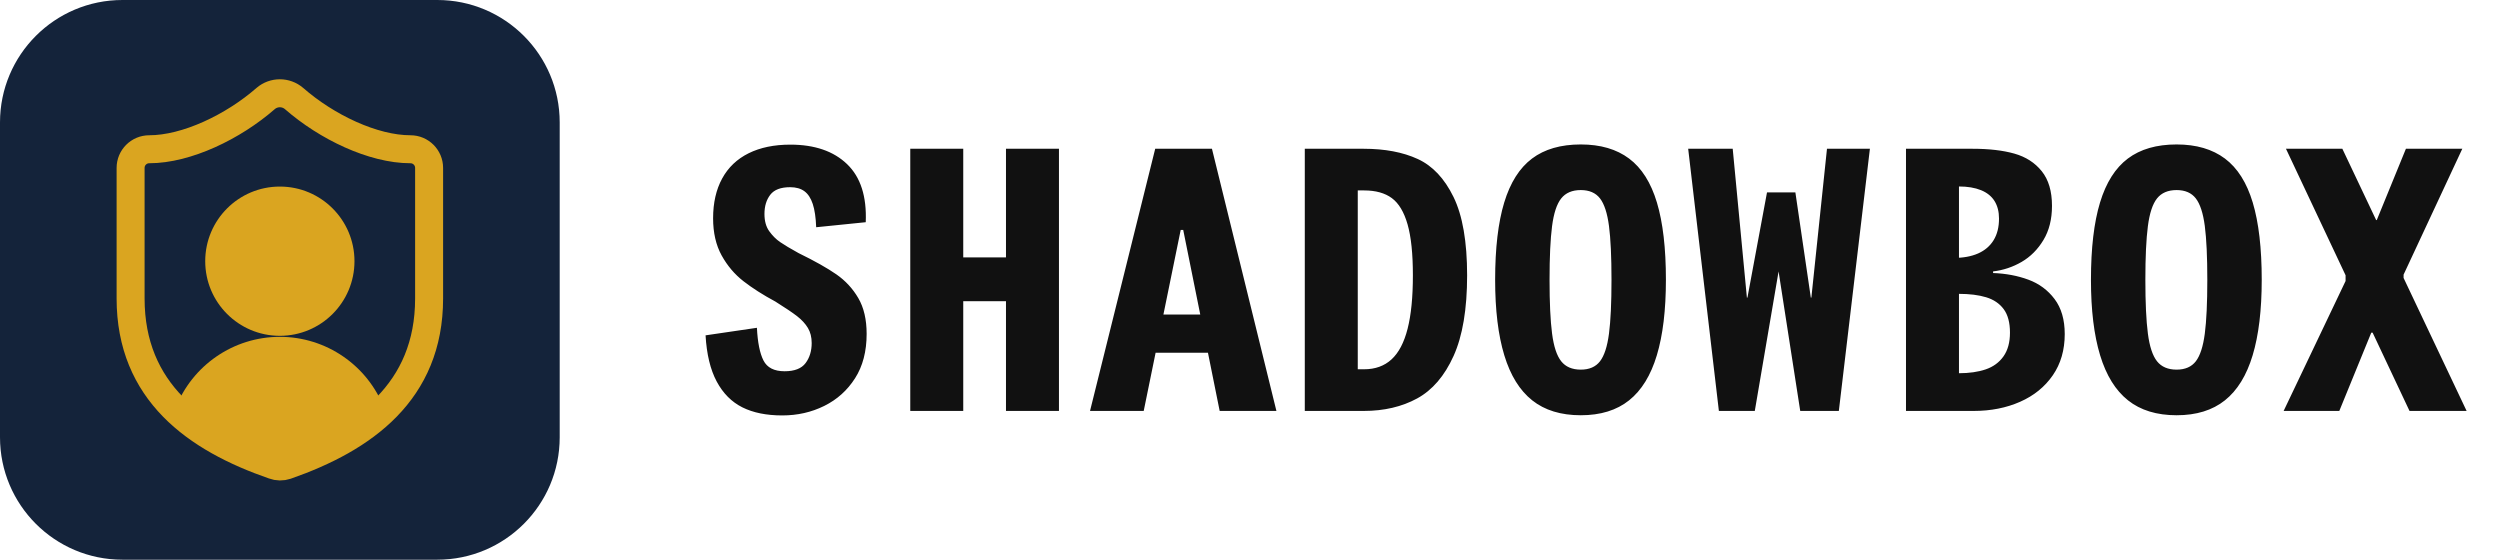
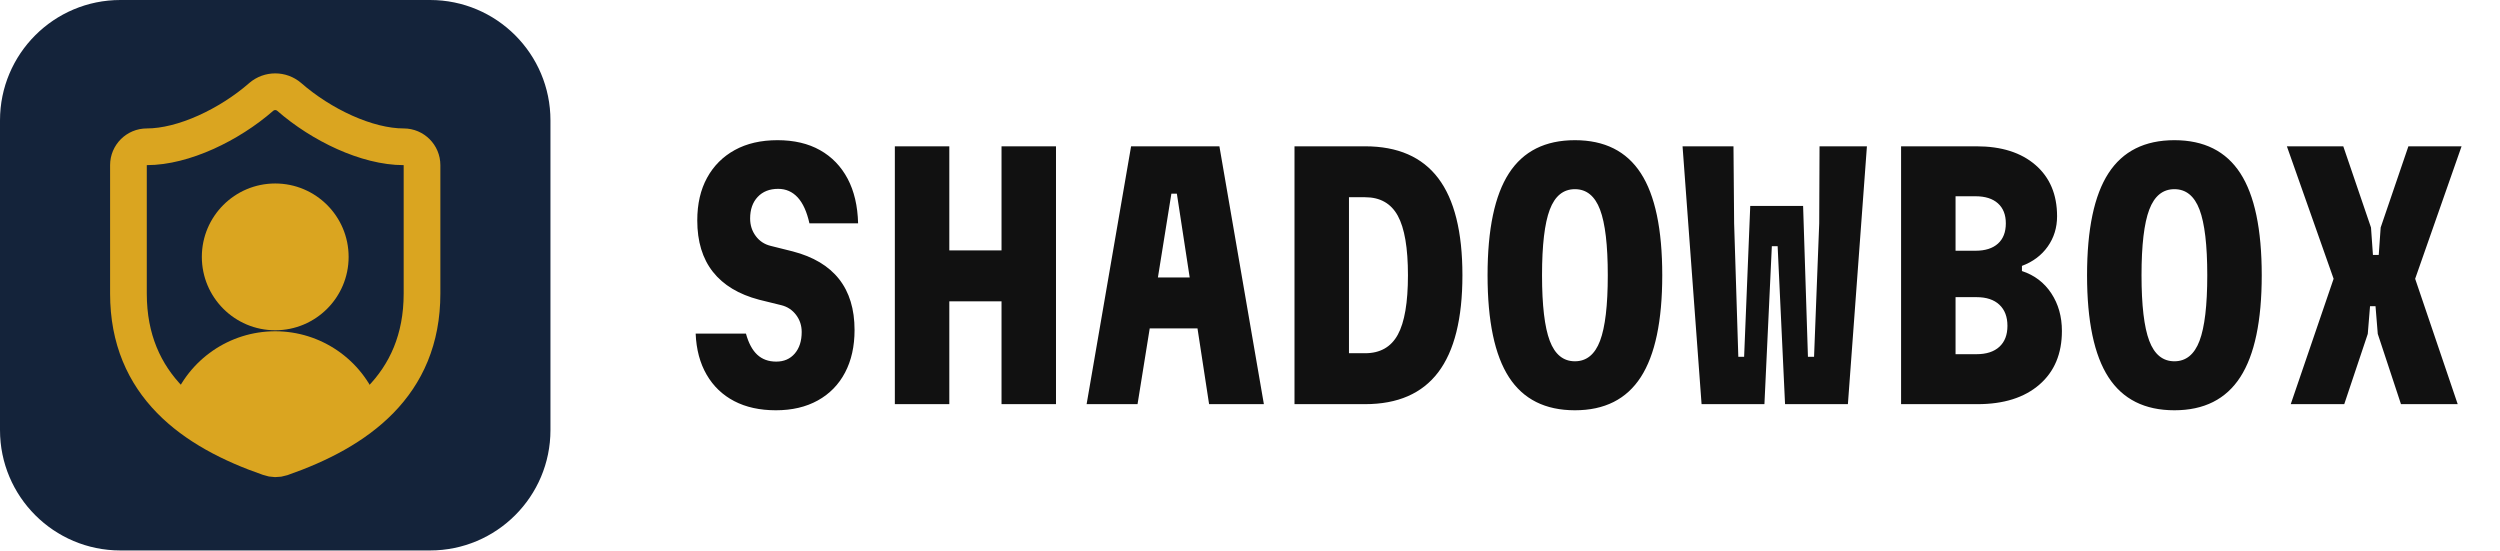
- <svg xmlns="http://www.w3.org/2000/svg" width="536" height="120" viewBox="0 0 536 120">
+ <svg xmlns="http://www.w3.org/2000/svg" width="545" height="120" viewBox="0 0 545 120">
  <rect width="120" height="120" rx="26.25" fill="#14233a" />
-   <g transform="translate(12.000 12.000) scale(4)" fill="none" stroke="none" stroke-width="1.5" stroke-linecap="round" stroke-linejoin="round">
+   <g transform="translate(12.000 12.000) scale(4)" fill="none" stroke="none" stroke-width="2" stroke-linecap="round" stroke-linejoin="round">
    <defs>
      <clipPath id="c315">
        <path d="M20 13c0 5-3.5 7.5-7.66 8.95a1 1 0 0 1-.67-.01C7.5 20.5 4 18 4 13V6a1 1 0 0 1 1-1c2 0 4.5-1.2 6.24-2.72a1.17 1.17 0 0 1 1.52 0C14.51 3.81 17 5 19 5a1 1 0 0 1 1 1z" />
      </clipPath>
    </defs>
    <path clip-path="url(#c315)" d="M6.4 18.9a6 6 0 0 1 11.2 0L22 24H2z" fill="#daa520" stroke="none" />
    <circle cx="12" cy="11" r="4" fill="#daa520" stroke="none" />
    <path d="M20 13c0 5-3.5 7.5-7.66 8.95a1 1 0 0 1-.67-.01C7.5 20.5 4 18 4 13V6a1 1 0 0 1 1-1c2 0 4.5-1.2 6.24-2.72a1.17 1.17 0 0 1 1.52 0C14.51 3.81 17 5 19 5a1 1 0 0 1 1 1z" fill="none" stroke="#daa520" />
  </g>
-   <path fill="#111111" d="M169.406 40.134Q166.403 40.134 165.152 41.751Q163.9 43.368 163.9 45.871Q163.9 48.142 164.921 49.567Q165.941 50.991 167.25 51.896Q168.559 52.801 171.215 54.264Q176.413 56.805 179.32 58.826Q182.226 60.847 184.017 63.908Q185.807 66.969 185.807 71.589Q185.807 77.21 183.324 81.098Q180.84 84.987 176.721 87.027Q172.601 89.068 167.712 89.068Q162.63 89.068 159.165 87.335Q155.7 85.603 153.659 81.791Q151.619 77.98 151.273 71.897L162.284 70.28Q162.514 74.977 163.689 77.287Q164.863 79.597 168.213 79.597Q171.408 79.597 172.717 77.845Q174.026 76.093 174.026 73.552Q174.026 71.666 173.218 70.318Q172.409 68.971 170.927 67.816Q169.445 66.66 166.249 64.659Q162.245 62.503 159.396 60.289Q156.547 58.075 154.718 54.764Q152.889 51.453 152.889 46.795Q152.889 41.828 154.834 38.267Q156.778 34.706 160.512 32.858Q164.247 31.01 169.445 31.01Q177.26 31.01 181.611 35.187Q185.961 39.364 185.614 47.642L174.988 48.72Q174.873 45.601 174.257 43.734Q173.641 41.867 172.467 41Q171.292 40.134 169.406 40.134Z M195.162 88.105V31.895H206.52V88.105ZM215.683 88.105V31.895H227.04V88.105ZM200.167 55.188H221.92V64.582H200.167Z M261.498 88.105 253.682 49.297H253.143L245.212 88.105H233.701L247.676 31.895H259.842L273.664 88.105ZM241.67 67.431H267.157V75.631H241.67Z M279.747 88.105V31.895H291.104V88.105ZM292.452 40.827H284.945V31.895H292.375Q299.19 31.895 303.964 34.09Q308.738 36.284 311.644 42.252Q314.551 48.219 314.551 59.038Q314.551 69.895 311.644 76.324Q308.738 82.754 303.829 85.429Q298.92 88.105 292.375 88.105H284.945V79.173H292.452Q296.032 79.173 298.342 77.055Q300.652 74.938 301.788 70.491Q302.924 66.044 302.924 59.038Q302.924 52.108 301.788 48.123Q300.652 44.138 298.419 42.483Q296.187 40.827 292.452 40.827Z M338.922 89.029Q332.531 89.029 328.507 85.834Q324.484 82.638 322.521 76.17Q320.557 69.702 320.557 60.0Q320.557 49.836 322.501 43.426Q324.446 37.016 328.469 33.993Q332.492 30.971 338.922 30.971Q345.236 30.971 349.278 33.993Q353.321 37.016 355.245 43.426Q357.171 49.836 357.171 60.0Q357.171 69.702 355.226 76.17Q353.282 82.638 349.278 85.834Q345.274 89.029 338.922 89.029ZM338.922 40.75Q336.149 40.75 334.725 42.54Q333.3 44.331 332.762 48.489Q332.223 52.647 332.223 60.0Q332.223 67.353 332.762 71.511Q333.3 75.669 334.725 77.46Q336.149 79.25 338.922 79.25Q341.655 79.25 343.041 77.46Q344.427 75.669 344.966 71.531Q345.505 67.392 345.505 60.0Q345.505 52.57 344.966 48.45Q344.427 44.331 343.041 42.54Q341.655 40.75 338.922 40.75Z M371.493 31.895 374.534 63.812H374.65L378.846 41.251H384.929L388.24 63.812H388.356L391.705 31.895H400.907L394.246 88.105H385.969L381.272 57.844H381.387L376.228 88.105H368.528L361.945 31.895Z M408.645 88.105V31.895H420.003V88.105ZM439.946 44.138Q439.946 48.412 438.117 51.453Q436.288 54.495 433.439 56.15Q430.59 57.806 427.318 58.191V58.537Q431.437 58.691 434.883 59.962Q438.329 61.232 440.504 64.12Q442.679 67.007 442.679 71.627Q442.679 76.748 440.119 80.463Q437.559 84.178 433.112 86.142Q428.665 88.105 423.16 88.105H417.462V80.02H419.964Q423.314 80.02 425.739 79.192Q428.165 78.365 429.551 76.401Q430.937 74.438 430.937 71.319Q430.937 68.085 429.589 66.276Q428.242 64.466 425.835 63.735Q423.429 63.003 419.964 63.003H412.38L412.341 55.303H418.771Q421.928 55.303 424.103 54.341Q426.278 53.378 427.433 51.492Q428.588 49.605 428.588 46.872Q428.588 44.639 427.626 43.099Q426.663 41.559 424.719 40.769Q422.775 39.98 419.964 39.98H415.152V31.895H422.929Q428.203 31.895 431.88 32.934Q435.557 33.974 437.751 36.708Q439.946 39.441 439.946 44.138Z M466.665 89.029Q460.274 89.029 456.25 85.834Q452.227 82.638 450.264 76.17Q448.3 69.702 448.3 60.0Q448.3 49.836 450.244 43.426Q452.189 37.016 456.212 33.993Q460.235 30.971 466.665 30.971Q472.979 30.971 477.021 33.993Q481.064 37.016 482.989 43.426Q484.914 49.836 484.914 60.0Q484.914 69.702 482.969 76.17Q481.025 82.638 477.021 85.834Q473.017 89.029 466.665 89.029ZM466.665 40.75Q463.893 40.75 462.468 42.54Q461.044 44.331 460.505 48.489Q459.966 52.647 459.966 60.0Q459.966 67.353 460.505 71.511Q461.044 75.669 462.468 77.46Q463.893 79.25 466.665 79.25Q469.398 79.25 470.784 77.46Q472.17 75.669 472.709 71.531Q473.248 67.392 473.248 60.0Q473.248 52.57 472.709 48.45Q472.17 44.331 470.784 42.54Q469.398 40.75 466.665 40.75Z M502.2 31.895 528.842 88.105H516.599L490.111 31.895ZM515.829 31.895H527.918L512.634 64.659L506.435 54.88ZM501.546 88.105H489.611L506.243 53.224L511.517 63.696ZM515.329 47.18V71.319H502.893V47.18Z" />
+   <path fill="#111111" d="M162.615 72.718Q163.458 75.809 165.074 77.32Q166.69 78.83 169.219 78.83Q171.749 78.83 173.259 77.074Q174.77 75.317 174.77 72.366Q174.77 70.258 173.54 68.642Q172.311 67.026 170.343 66.534L165.495 65.34Q158.82 63.583 155.413 59.262Q152.005 54.941 152.005 48.055Q152.005 42.645 154.148 38.746Q156.291 34.846 160.191 32.703Q164.09 30.56 169.5 30.56Q174.911 30.56 178.775 32.738Q182.639 34.916 184.782 38.956Q186.925 42.996 187.066 48.688H176.456Q175.613 44.894 173.892 43.032Q172.17 41.17 169.641 41.17Q166.83 41.17 165.179 42.926Q163.528 44.683 163.528 47.634Q163.528 49.812 164.758 51.463Q165.987 53.114 168.025 53.606L172.803 54.801Q179.548 56.557 182.92 60.843Q186.293 65.129 186.293 71.945Q186.293 77.285 184.22 81.219Q182.148 85.154 178.283 87.297Q174.419 89.44 169.149 89.44Q163.879 89.44 160.05 87.438Q156.221 85.435 154.043 81.676Q151.864 77.917 151.654 72.718Z M195.076 88.105V31.895H206.95V54.59H218.333V31.895H230.207V88.105H218.333V65.691H206.95V88.105Z M236.882 88.105 246.578 31.895H265.83L275.526 88.105H263.582L256.556 42.224H255.361L247.984 88.105ZM244.26 71.593V60.492H268.079V71.593Z M282.201 88.105V31.895H297.589Q308.269 31.895 313.538 38.851Q318.808 45.807 318.808 60.0Q318.808 74.193 313.538 81.149Q308.269 88.105 297.589 88.105ZM294.076 77.004H297.589Q302.507 77.004 304.721 72.963Q306.934 68.923 306.934 60.0Q306.934 51.077 304.721 47.037Q302.507 42.996 297.589 42.996H294.076Z M343.33 89.44Q333.634 89.44 328.961 82.238Q324.289 75.036 324.289 60.0Q324.289 44.964 328.961 37.762Q333.634 30.56 343.33 30.56Q353.026 30.56 357.698 37.762Q362.371 44.964 362.371 60.0Q362.371 74.966 357.698 82.203Q353.026 89.44 343.33 89.44ZM343.33 78.76Q347.124 78.76 348.81 74.298Q350.497 69.837 350.497 60.0Q350.497 50.163 348.81 45.702Q347.124 41.24 343.33 41.24Q339.536 41.24 337.849 45.702Q336.163 50.163 336.163 60.0Q336.163 69.837 337.849 74.298Q339.536 78.76 343.33 78.76Z M377.899 31.895 378.039 48.688 378.953 77.776H380.218L381.553 44.894H393.076L394.13 77.776H395.465L396.589 48.688L396.659 31.895H406.988L402.842 88.105H389.141L387.525 53.676H386.26L384.644 88.105H370.943L366.797 31.895Z M414.435 88.105V31.895H430.877Q439.027 31.895 443.735 35.97Q448.442 40.045 448.442 47.142Q448.442 50.866 446.405 53.747Q444.367 56.627 440.784 57.962V59.087Q444.859 60.422 447.178 63.935Q449.496 67.448 449.496 72.155Q449.496 79.603 444.578 83.854Q439.66 88.105 431.088 88.105ZM426.31 77.214H430.877Q434.109 77.214 435.865 75.598Q437.622 73.982 437.622 71.031Q437.622 68.08 435.865 66.429Q434.109 64.778 430.877 64.778H426.31ZM426.31 54.66H430.666Q433.828 54.66 435.549 53.114Q437.271 51.569 437.271 48.688Q437.271 45.877 435.549 44.331Q433.828 42.786 430.666 42.786H426.31Z M474.018 89.44Q464.322 89.44 459.649 82.238Q454.977 75.036 454.977 60.0Q454.977 44.964 459.649 37.762Q464.322 30.56 474.018 30.56Q483.714 30.56 488.387 37.762Q493.059 44.964 493.059 60.0Q493.059 74.966 488.387 82.203Q483.714 89.44 474.018 89.44ZM474.018 78.76Q477.812 78.76 479.498 74.298Q481.185 69.837 481.185 60.0Q481.185 50.163 479.498 45.702Q477.812 41.24 474.018 41.24Q470.224 41.24 468.538 45.702Q466.851 50.163 466.851 60.0Q466.851 69.837 468.538 74.298Q470.224 78.76 474.018 78.76Z M499.383 88.105 508.728 60.773 498.54 31.895H510.836L516.878 49.601L517.3 55.573H518.564L518.986 49.601L525.029 31.895H536.622L526.504 60.773L535.779 88.105H523.413L518.354 72.788L517.862 66.745H516.667L516.175 72.788L511.046 88.105Z" />
</svg>
